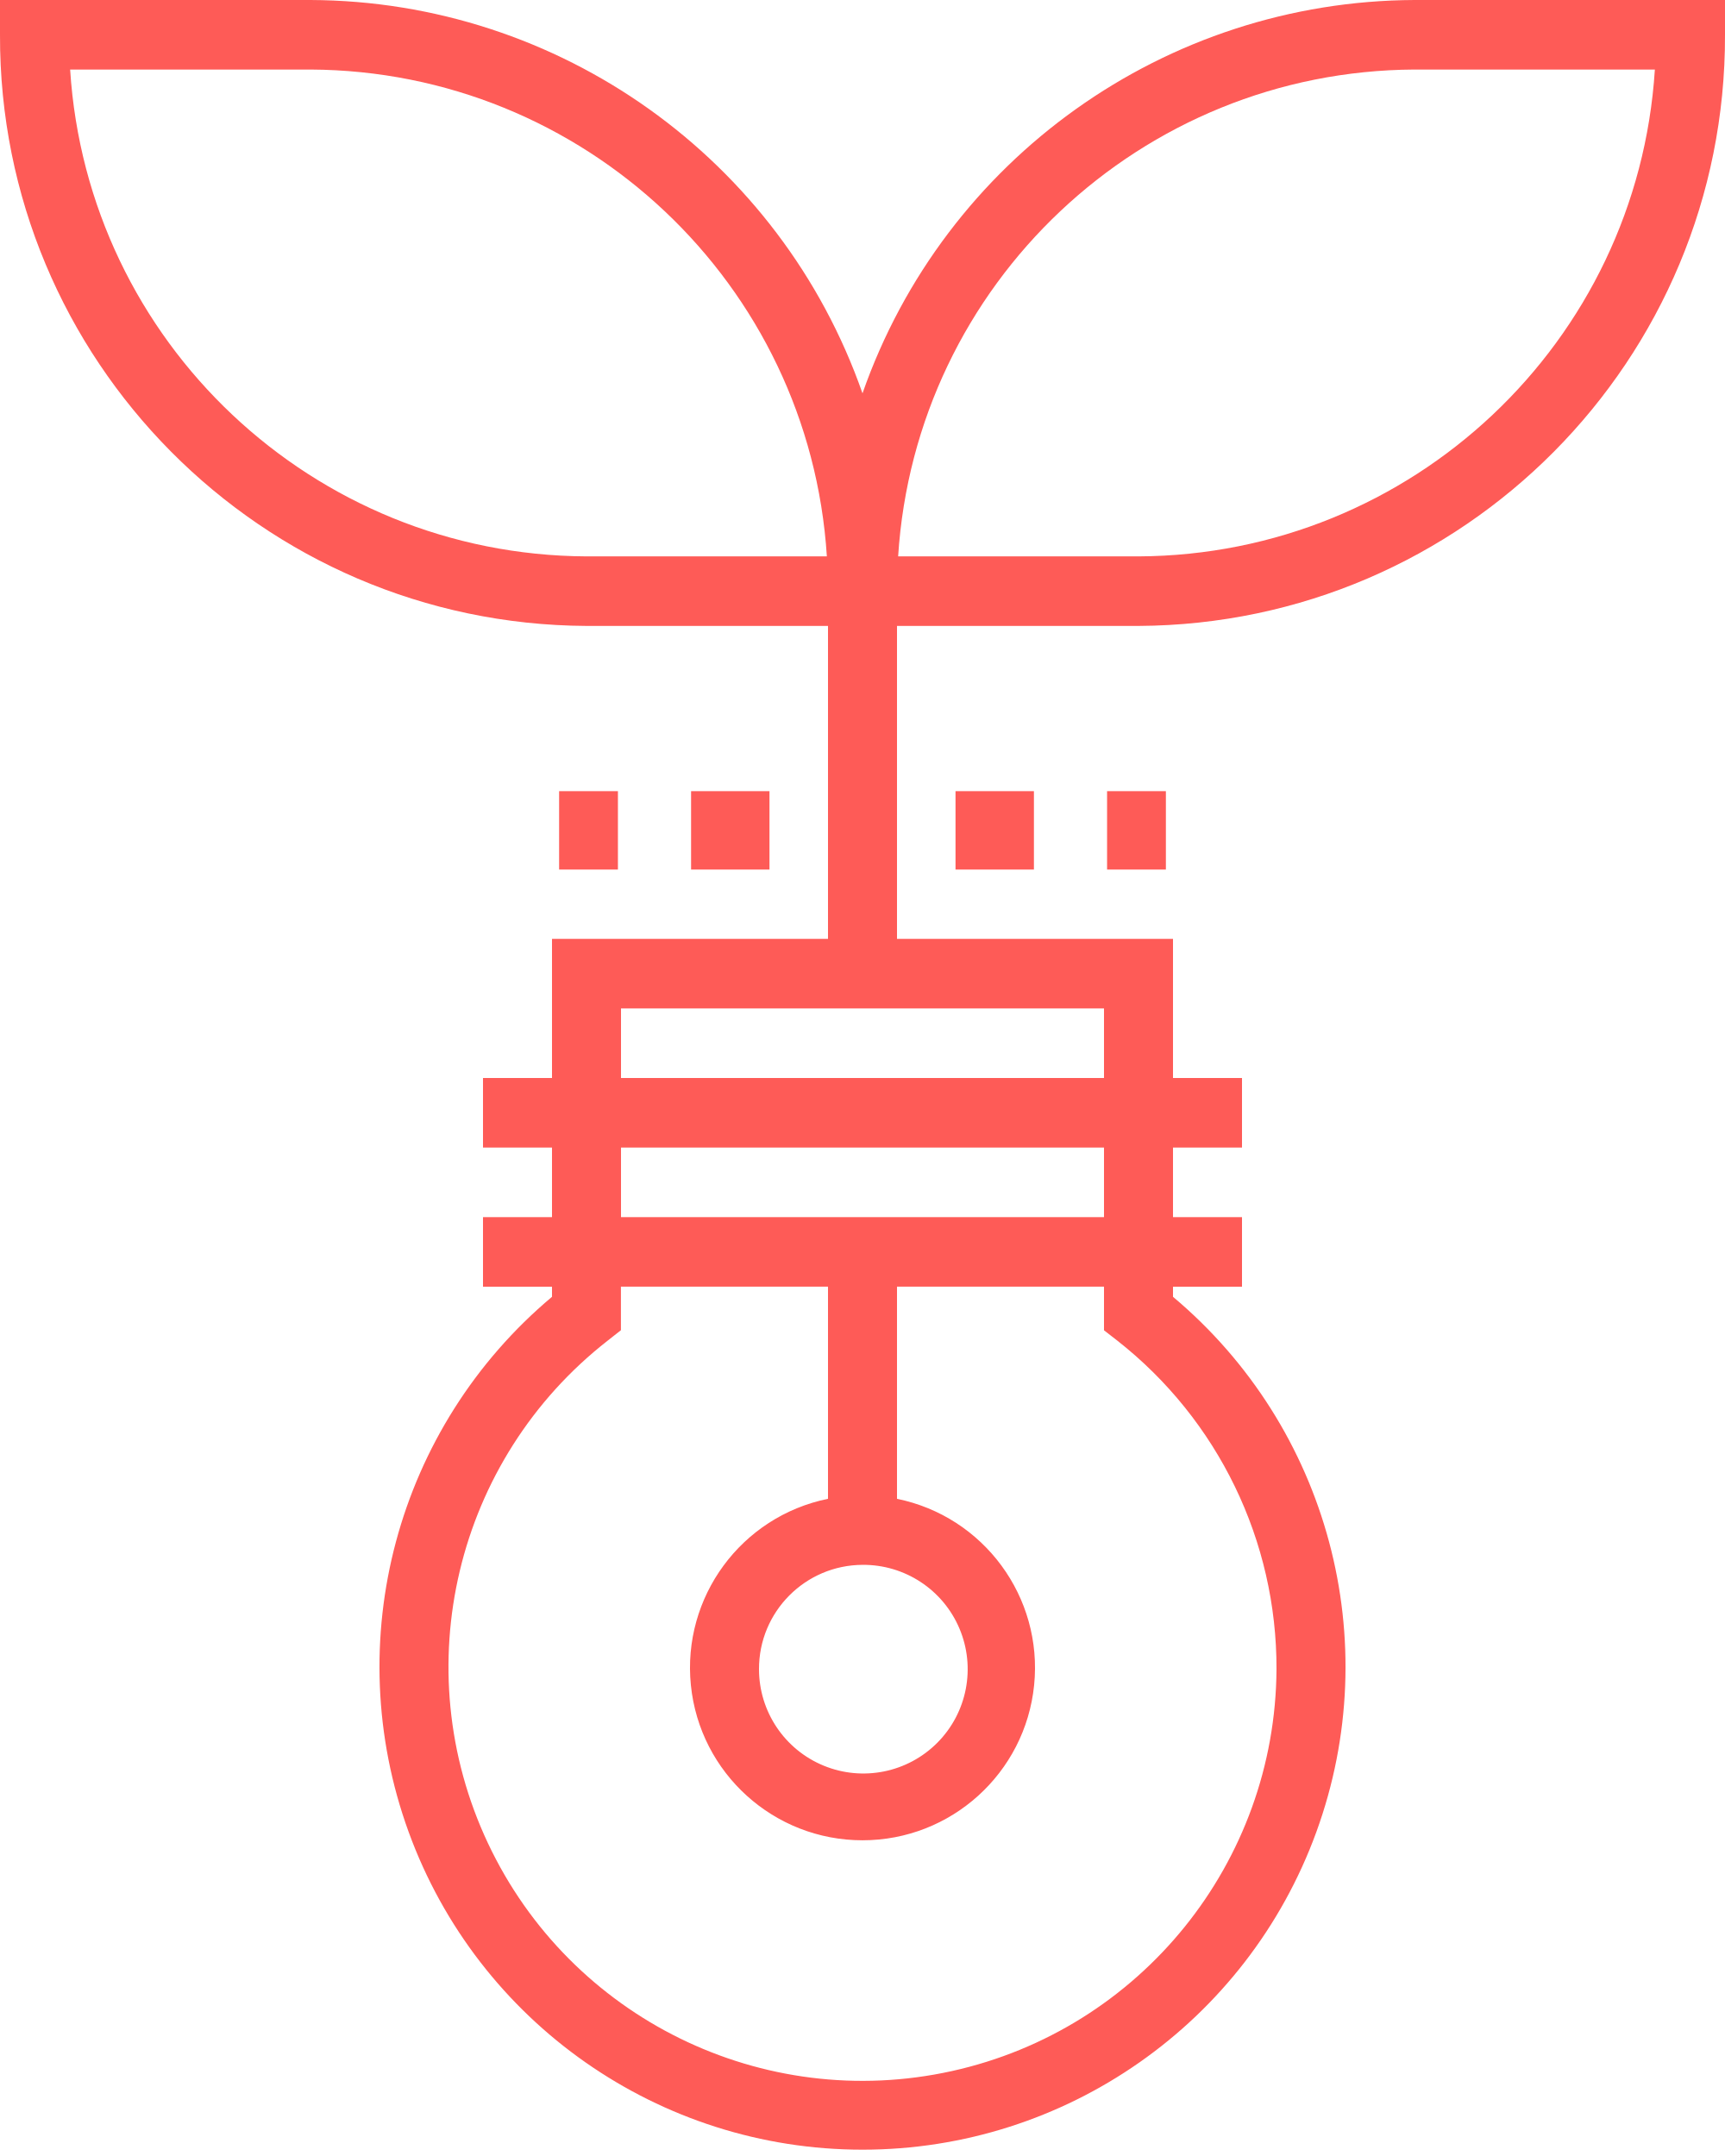
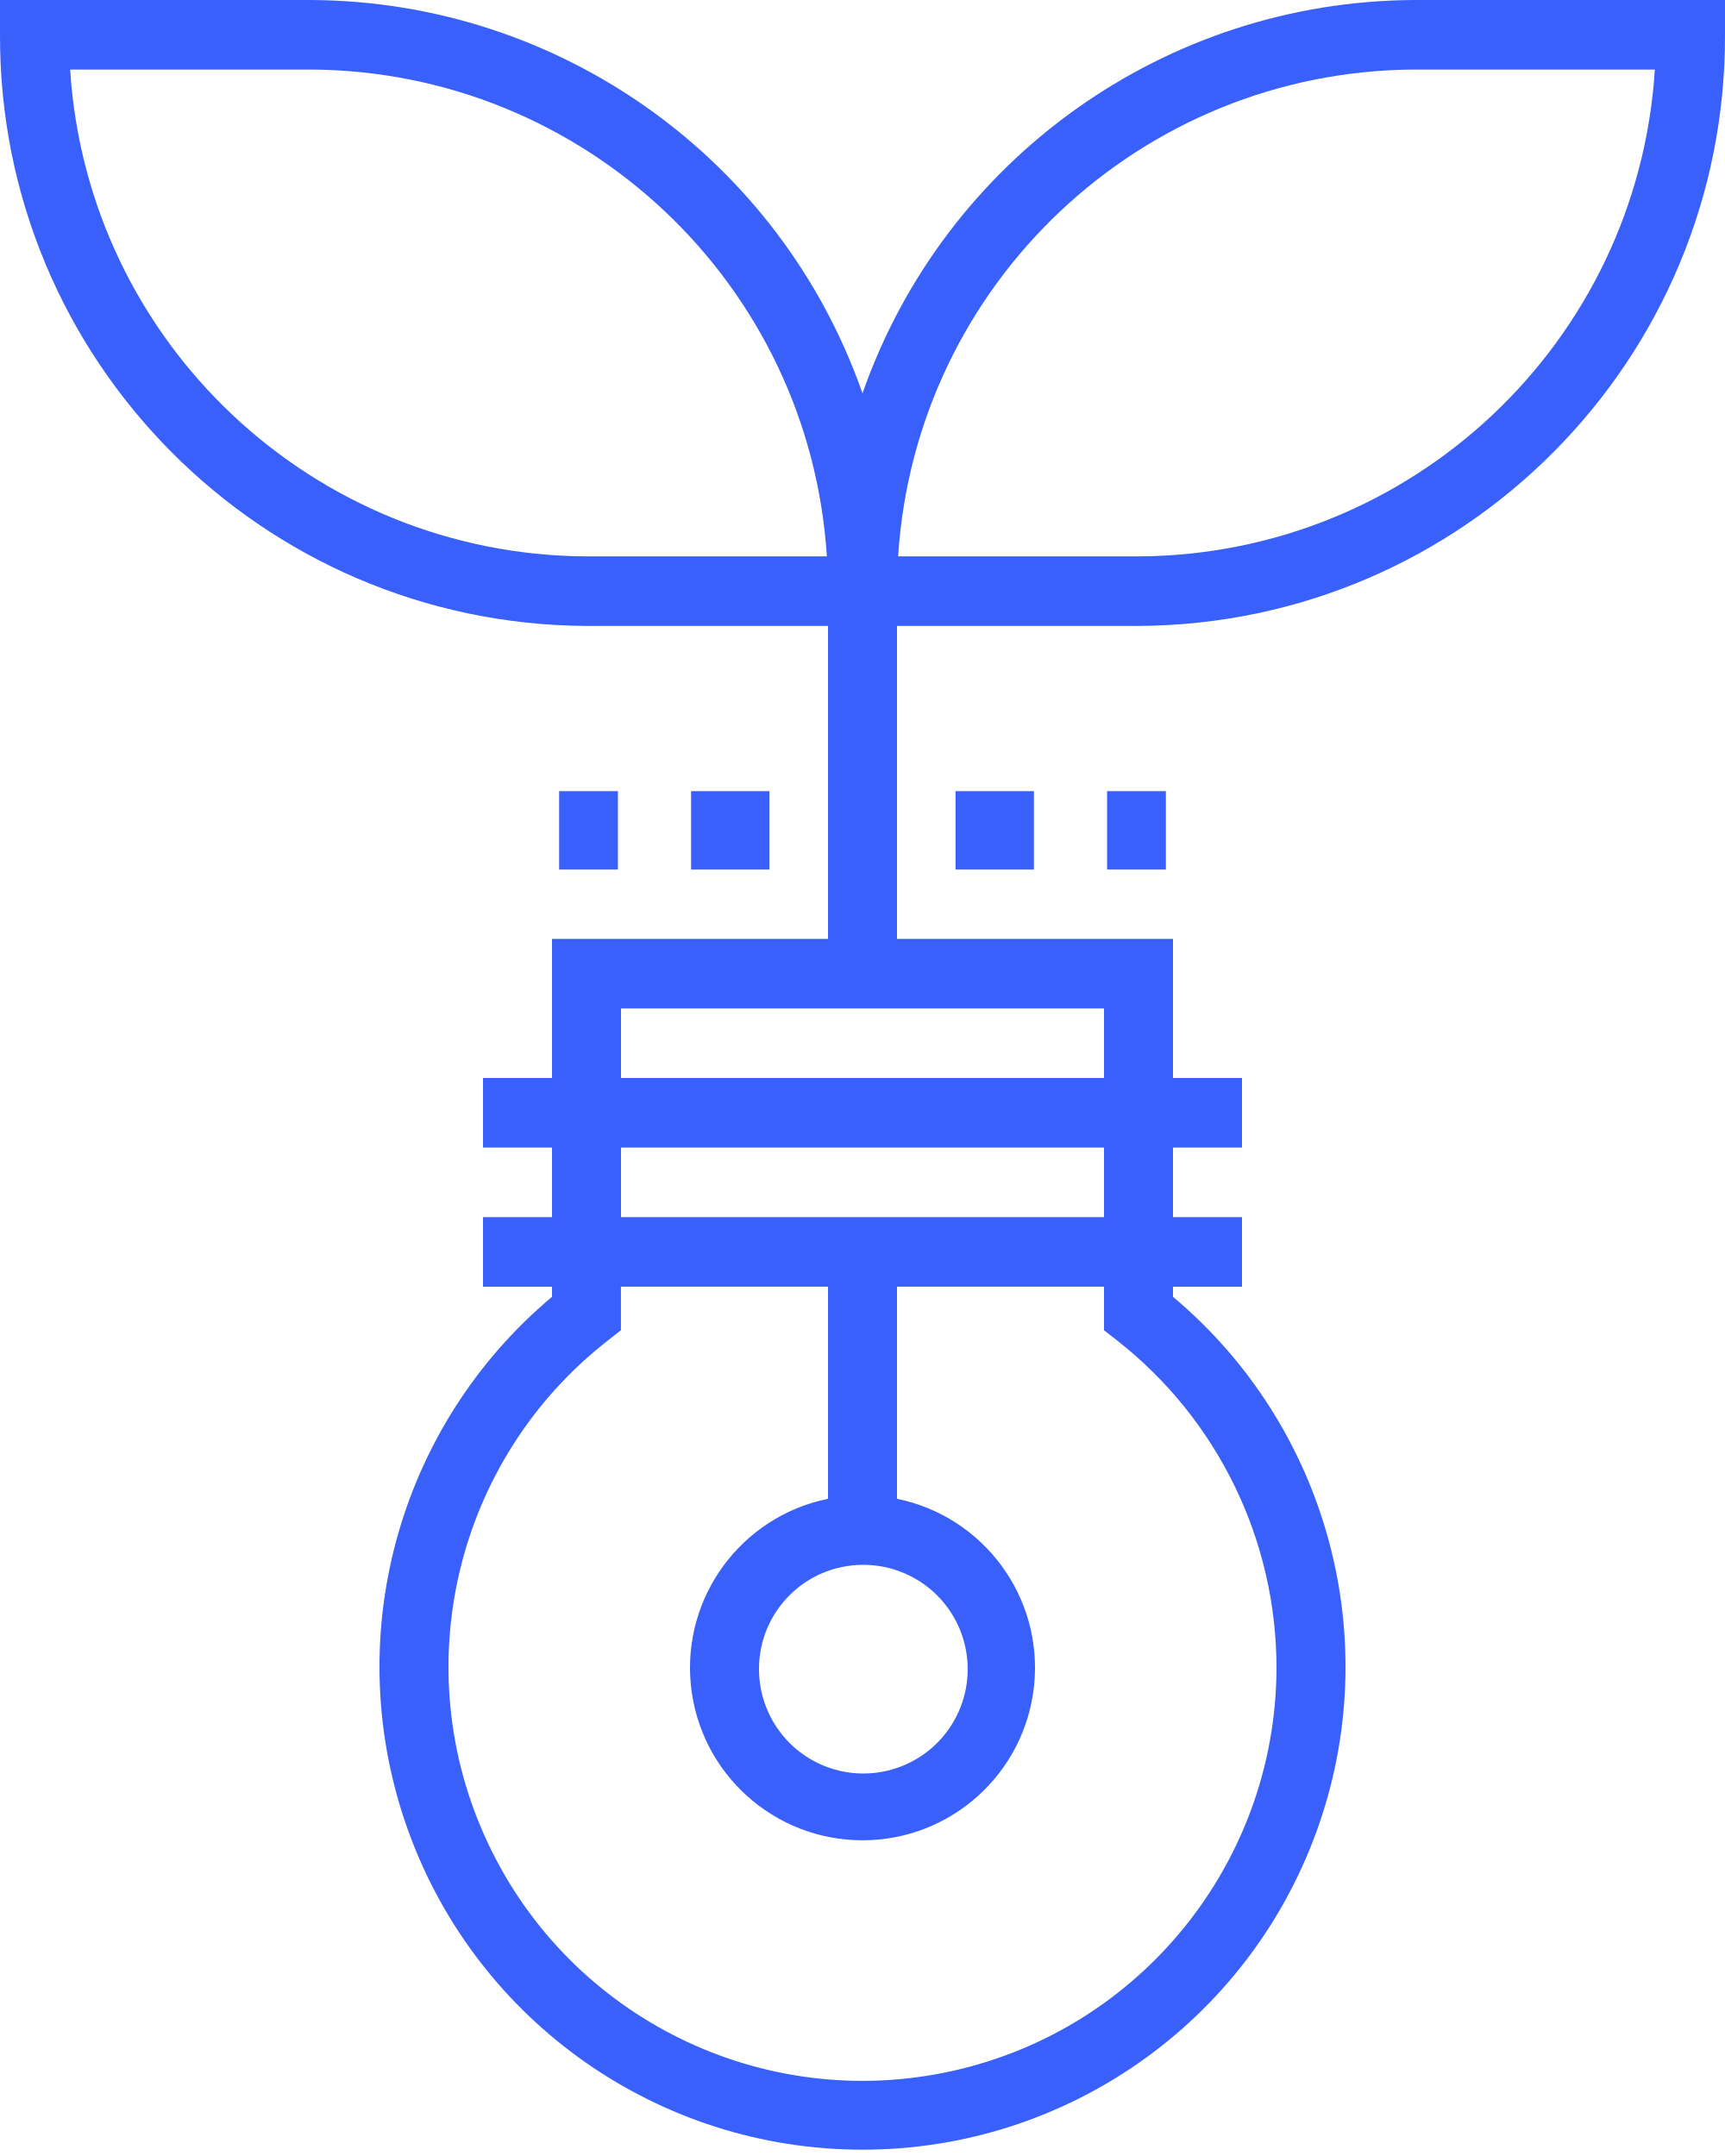
<svg xmlns="http://www.w3.org/2000/svg" width="88" height="110" viewBox="0 0 88 110">
  <g id="Group_38356" data-name="Group 38356" transform="translate(-48)">
    <g id="Group_38355" data-name="Group 38355" transform="translate(48)">
      <g id="Group_38354" data-name="Group 38354">
        <g id="Group_38353" data-name="Group 38353">
-           <path id="Path_106133" data-name="Path 106133" d="M120.16,0A29.963,29.963,0,0,0,92,20.068,29.963,29.963,0,0,0,63.84,0H48V1.774A30.075,30.075,0,0,0,77.92,31.935H90.24V47.9H76.16V55H72.64v3.548h3.52V62.1H72.64v3.548h3.52v.516a24.64,24.64,0,1,0,31.68,0v-.516h3.52V62.1h-3.52V58.548h3.52V55h-3.52V47.9H93.76V31.935h12.32A30.075,30.075,0,0,0,136,1.774V0ZM77.92,28.387A26.526,26.526,0,0,1,51.578,3.548H63.84A26.526,26.526,0,0,1,90.182,28.387Zm1.76,30.161h24.64V62.1H79.68Zm33.44,26.613A21.12,21.12,0,1,1,79,68.4l.676-.532V65.645H90.24V76.47a8.8,8.8,0,1,0,3.52,0V65.645h10.56v2.227L105,68.4A21.231,21.231,0,0,1,113.12,85.161ZM92,79.839a5.323,5.323,0,1,1-5.28,5.323A5.308,5.308,0,0,1,92,79.839Zm12.32-28.387V55H79.68V51.452Zm1.76-23.065H93.818A26.526,26.526,0,0,1,120.16,3.548h12.262A26.526,26.526,0,0,1,106.08,28.387Z" transform="translate(-48)" fill="#fe5b57" />
-           <rect id="Rectangle_12746" data-name="Rectangle 12746" width="4" height="4" transform="translate(48.745 40.365)" fill="#fe5b57" />
-           <rect id="Rectangle_12747" data-name="Rectangle 12747" width="3" height="4" transform="translate(56.477 40.365)" fill="#fe5b57" />
-           <rect id="Rectangle_12748" data-name="Rectangle 12748" width="4" height="4" transform="translate(35.255 40.365)" fill="#fe5b57" />
-           <rect id="Rectangle_12749" data-name="Rectangle 12749" width="3" height="4" transform="translate(28.523 40.365)" fill="#fe5b57" />
+           <path id="Path_106133" data-name="Path 106133" d="M120.16,0A29.963,29.963,0,0,0,92,20.068,29.963,29.963,0,0,0,63.84,0H48V1.774A30.075,30.075,0,0,0,77.92,31.935H90.24V47.9H76.16V55H72.64v3.548h3.52V62.1H72.64v3.548h3.52v.516a24.64,24.64,0,1,0,31.68,0v-.516h3.52V62.1h-3.52V58.548h3.52V55h-3.52V47.9H93.76V31.935h12.32A30.075,30.075,0,0,0,136,1.774V0ZM77.92,28.387A26.526,26.526,0,0,1,51.578,3.548H63.84A26.526,26.526,0,0,1,90.182,28.387Zm1.76,30.161h24.64V62.1H79.68Zm33.44,26.613A21.12,21.12,0,1,1,79,68.4l.676-.532V65.645H90.24V76.47a8.8,8.8,0,1,0,3.52,0V65.645h10.56v2.227L105,68.4A21.231,21.231,0,0,1,113.12,85.161ZM92,79.839a5.323,5.323,0,1,1-5.28,5.323A5.308,5.308,0,0,1,92,79.839Zm12.32-28.387V55H79.68V51.452Zm1.76-23.065H93.818A26.526,26.526,0,0,1,120.16,3.548h12.262A26.526,26.526,0,0,1,106.08,28.387Z" transform="translate(-48)" fill="#3960fb" />
+           <rect id="Rectangle_12746" data-name="Rectangle 12746" width="4" height="4" transform="translate(48.745 40.365)" fill="#3960fb" />
+           <rect id="Rectangle_12747" data-name="Rectangle 12747" width="3" height="4" transform="translate(56.477 40.365)" fill="#3960fb" />
+           <rect id="Rectangle_12748" data-name="Rectangle 12748" width="4" height="4" transform="translate(35.255 40.365)" fill="#3960fb" />
+           <rect id="Rectangle_12749" data-name="Rectangle 12749" width="3" height="4" transform="translate(28.523 40.365)" fill="#3960fb" />
        </g>
      </g>
    </g>
  </g>
</svg>
